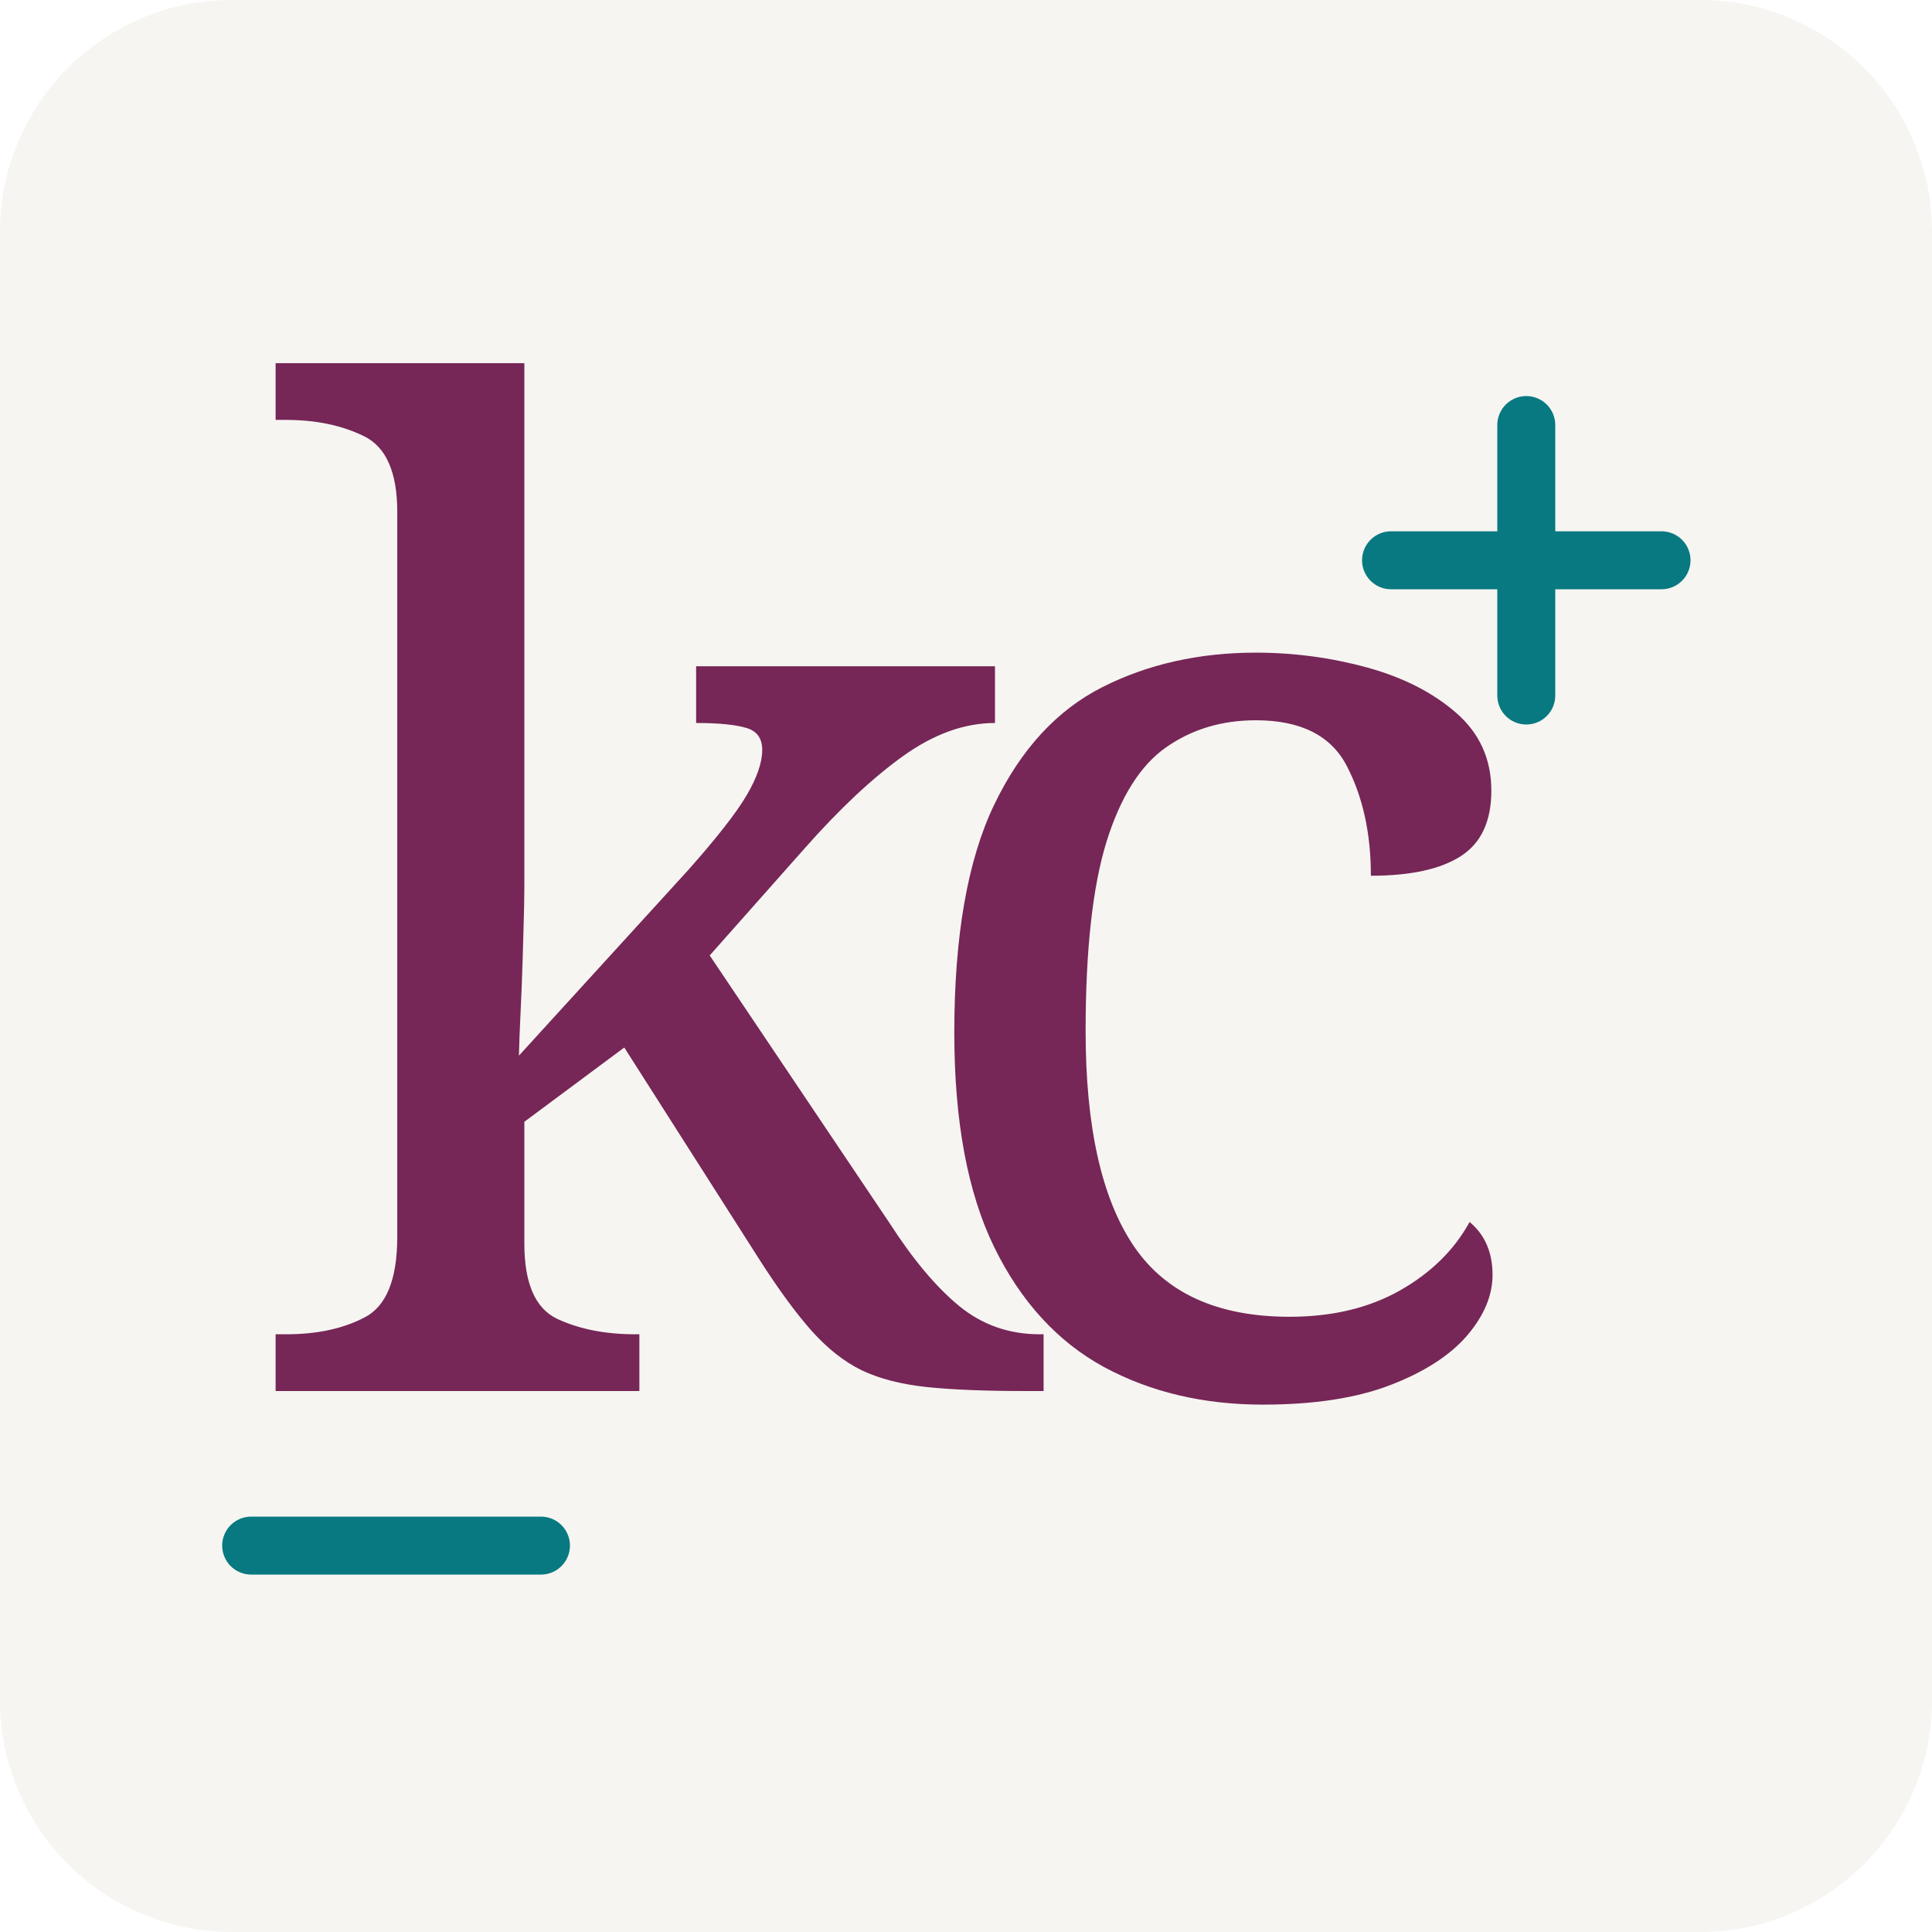
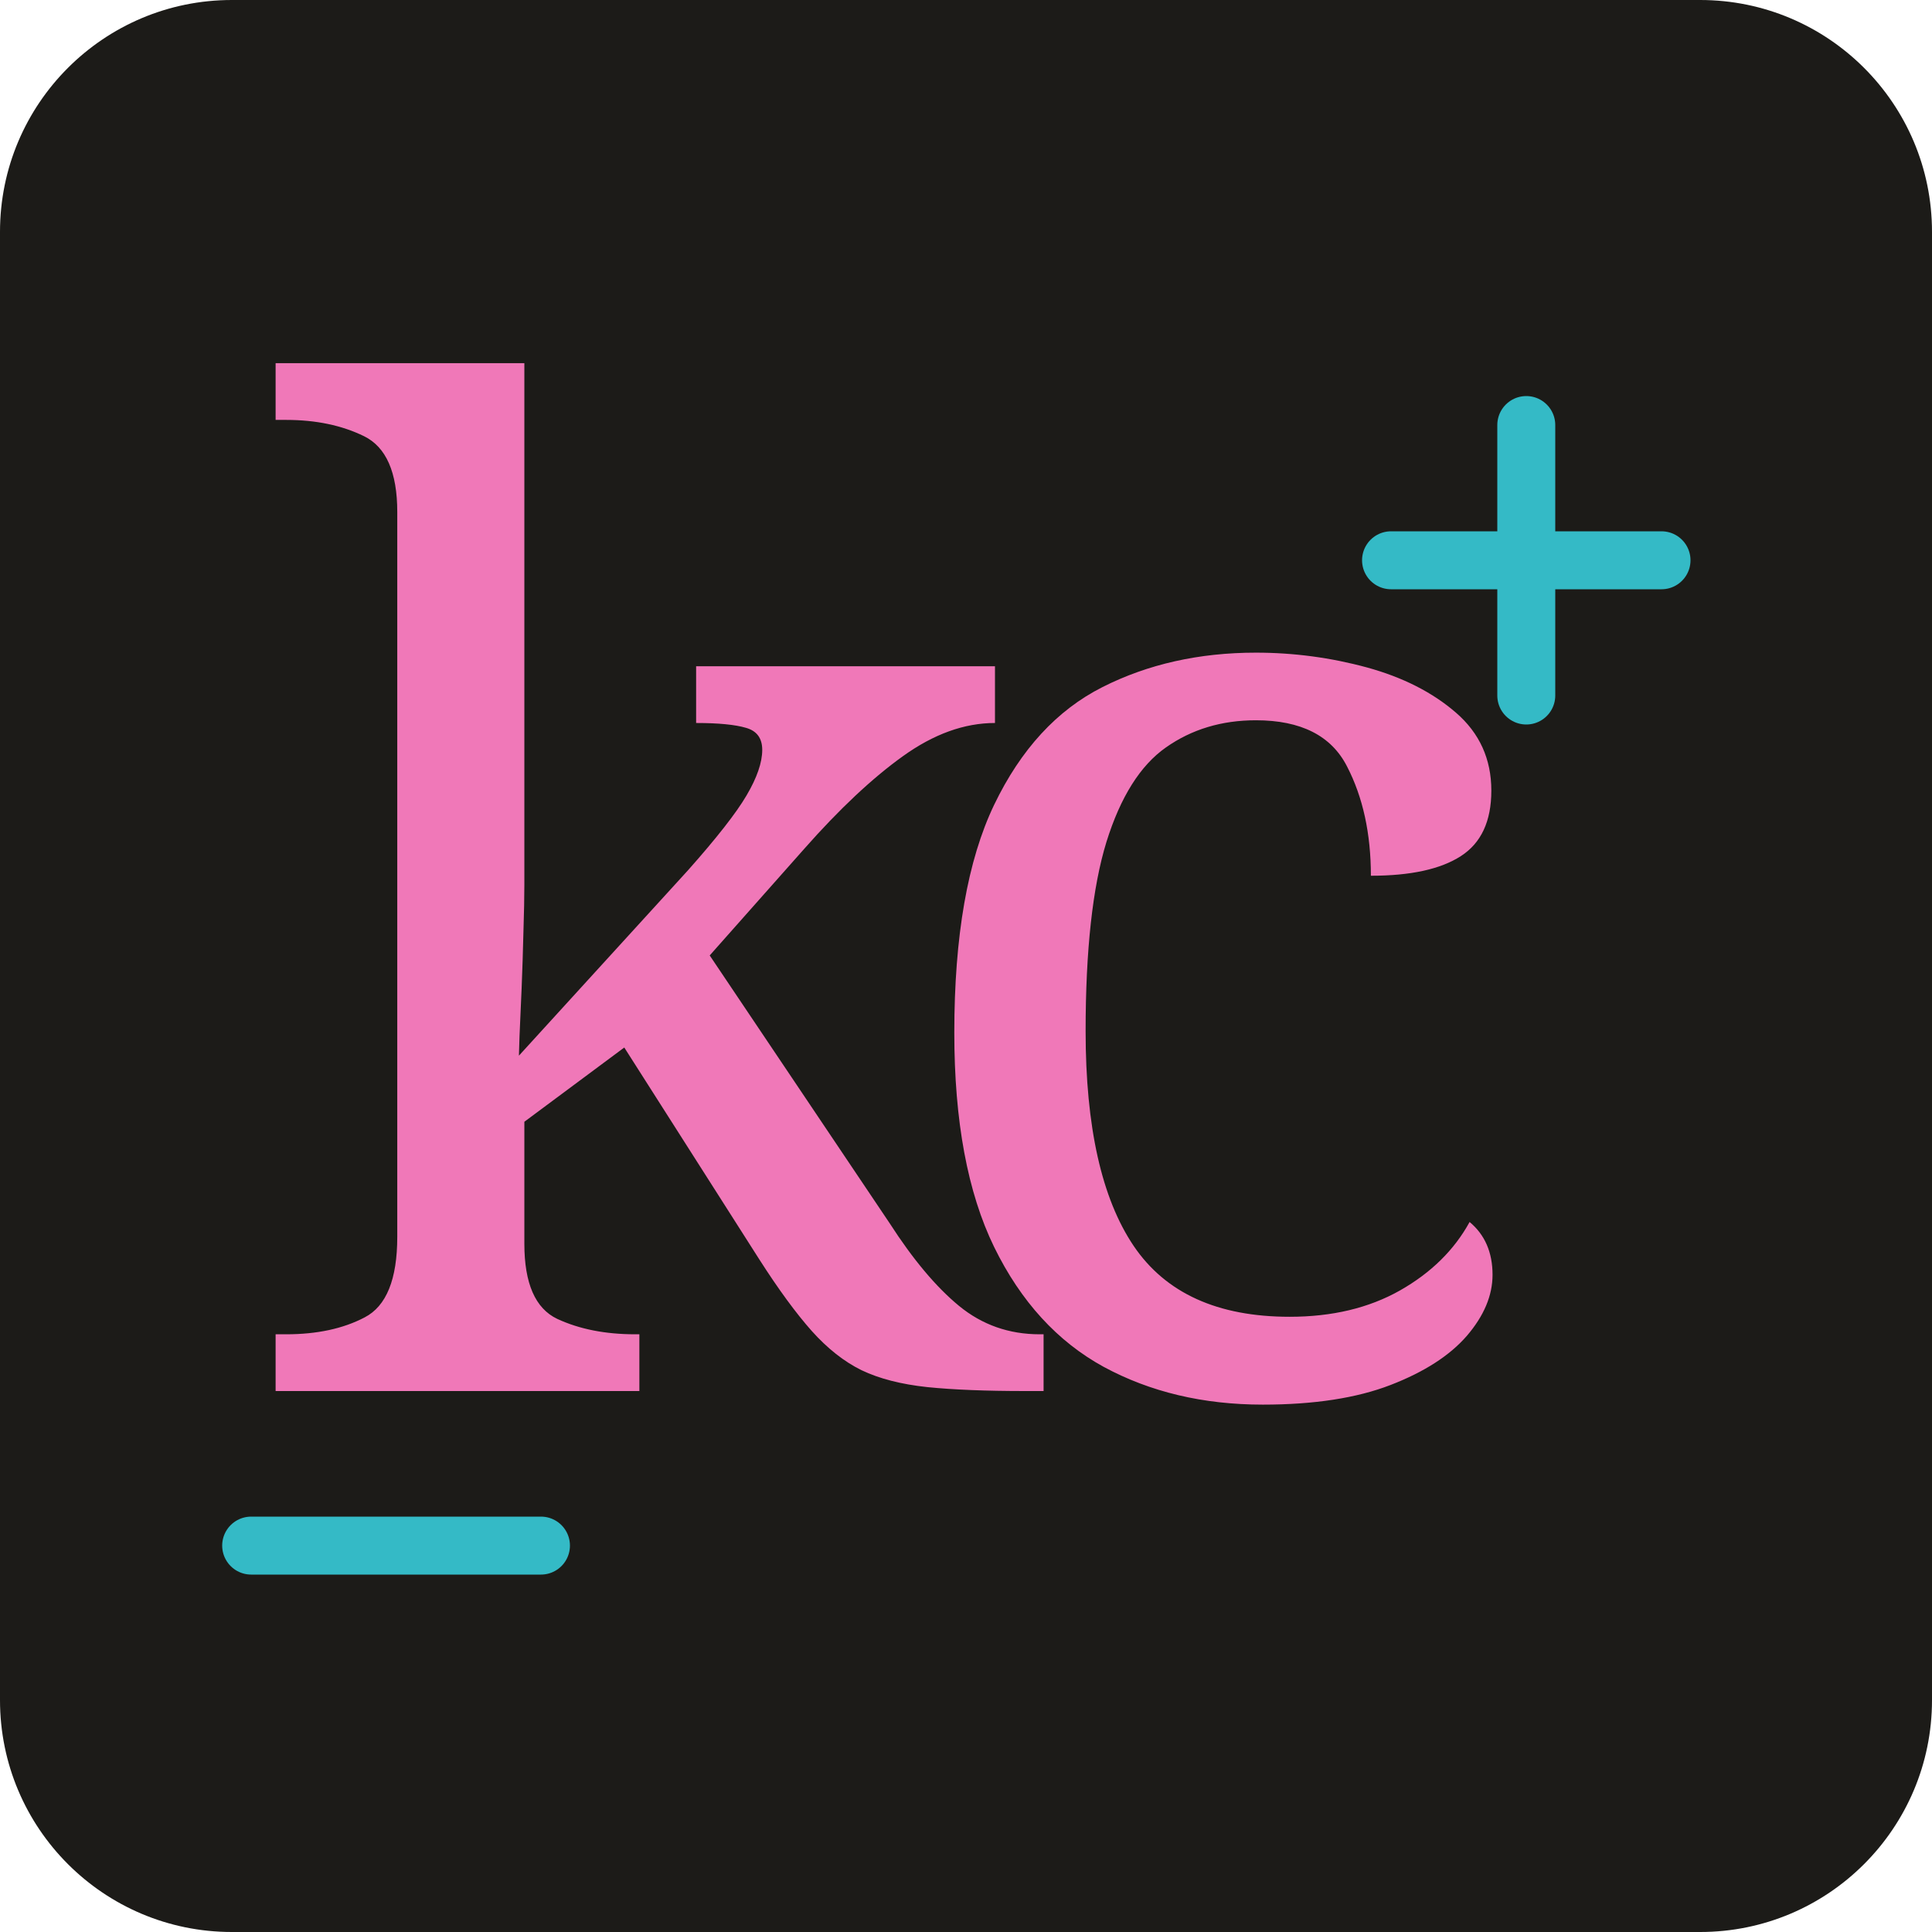
<svg xmlns="http://www.w3.org/2000/svg" viewBox="0 0 100 100">
-   <rect width="100" height="100" rx="12" fill="#f6f5f1" />
-   <text x="13" y="72" font-family="Georgia,serif" font-size="70" letter-spacing="-7" fill="#762657">kc</text>
-   <path d="M79 22v14m-7-7h14M13 80h15" stroke="#087981" stroke-width="3" stroke-linecap="round" />
+   <rect width="100" height="100" rx="12" fill="#1c1b18" />
+   <text x="13" y="72" font-family="Georgia,serif" font-size="70" letter-spacing="-7" fill="#f078b8">kc</text>
+   <path d="M79 22v14m-7-7h14M13 80h15" stroke="#34bac6" stroke-width="3" stroke-linecap="round" />
</svg>
